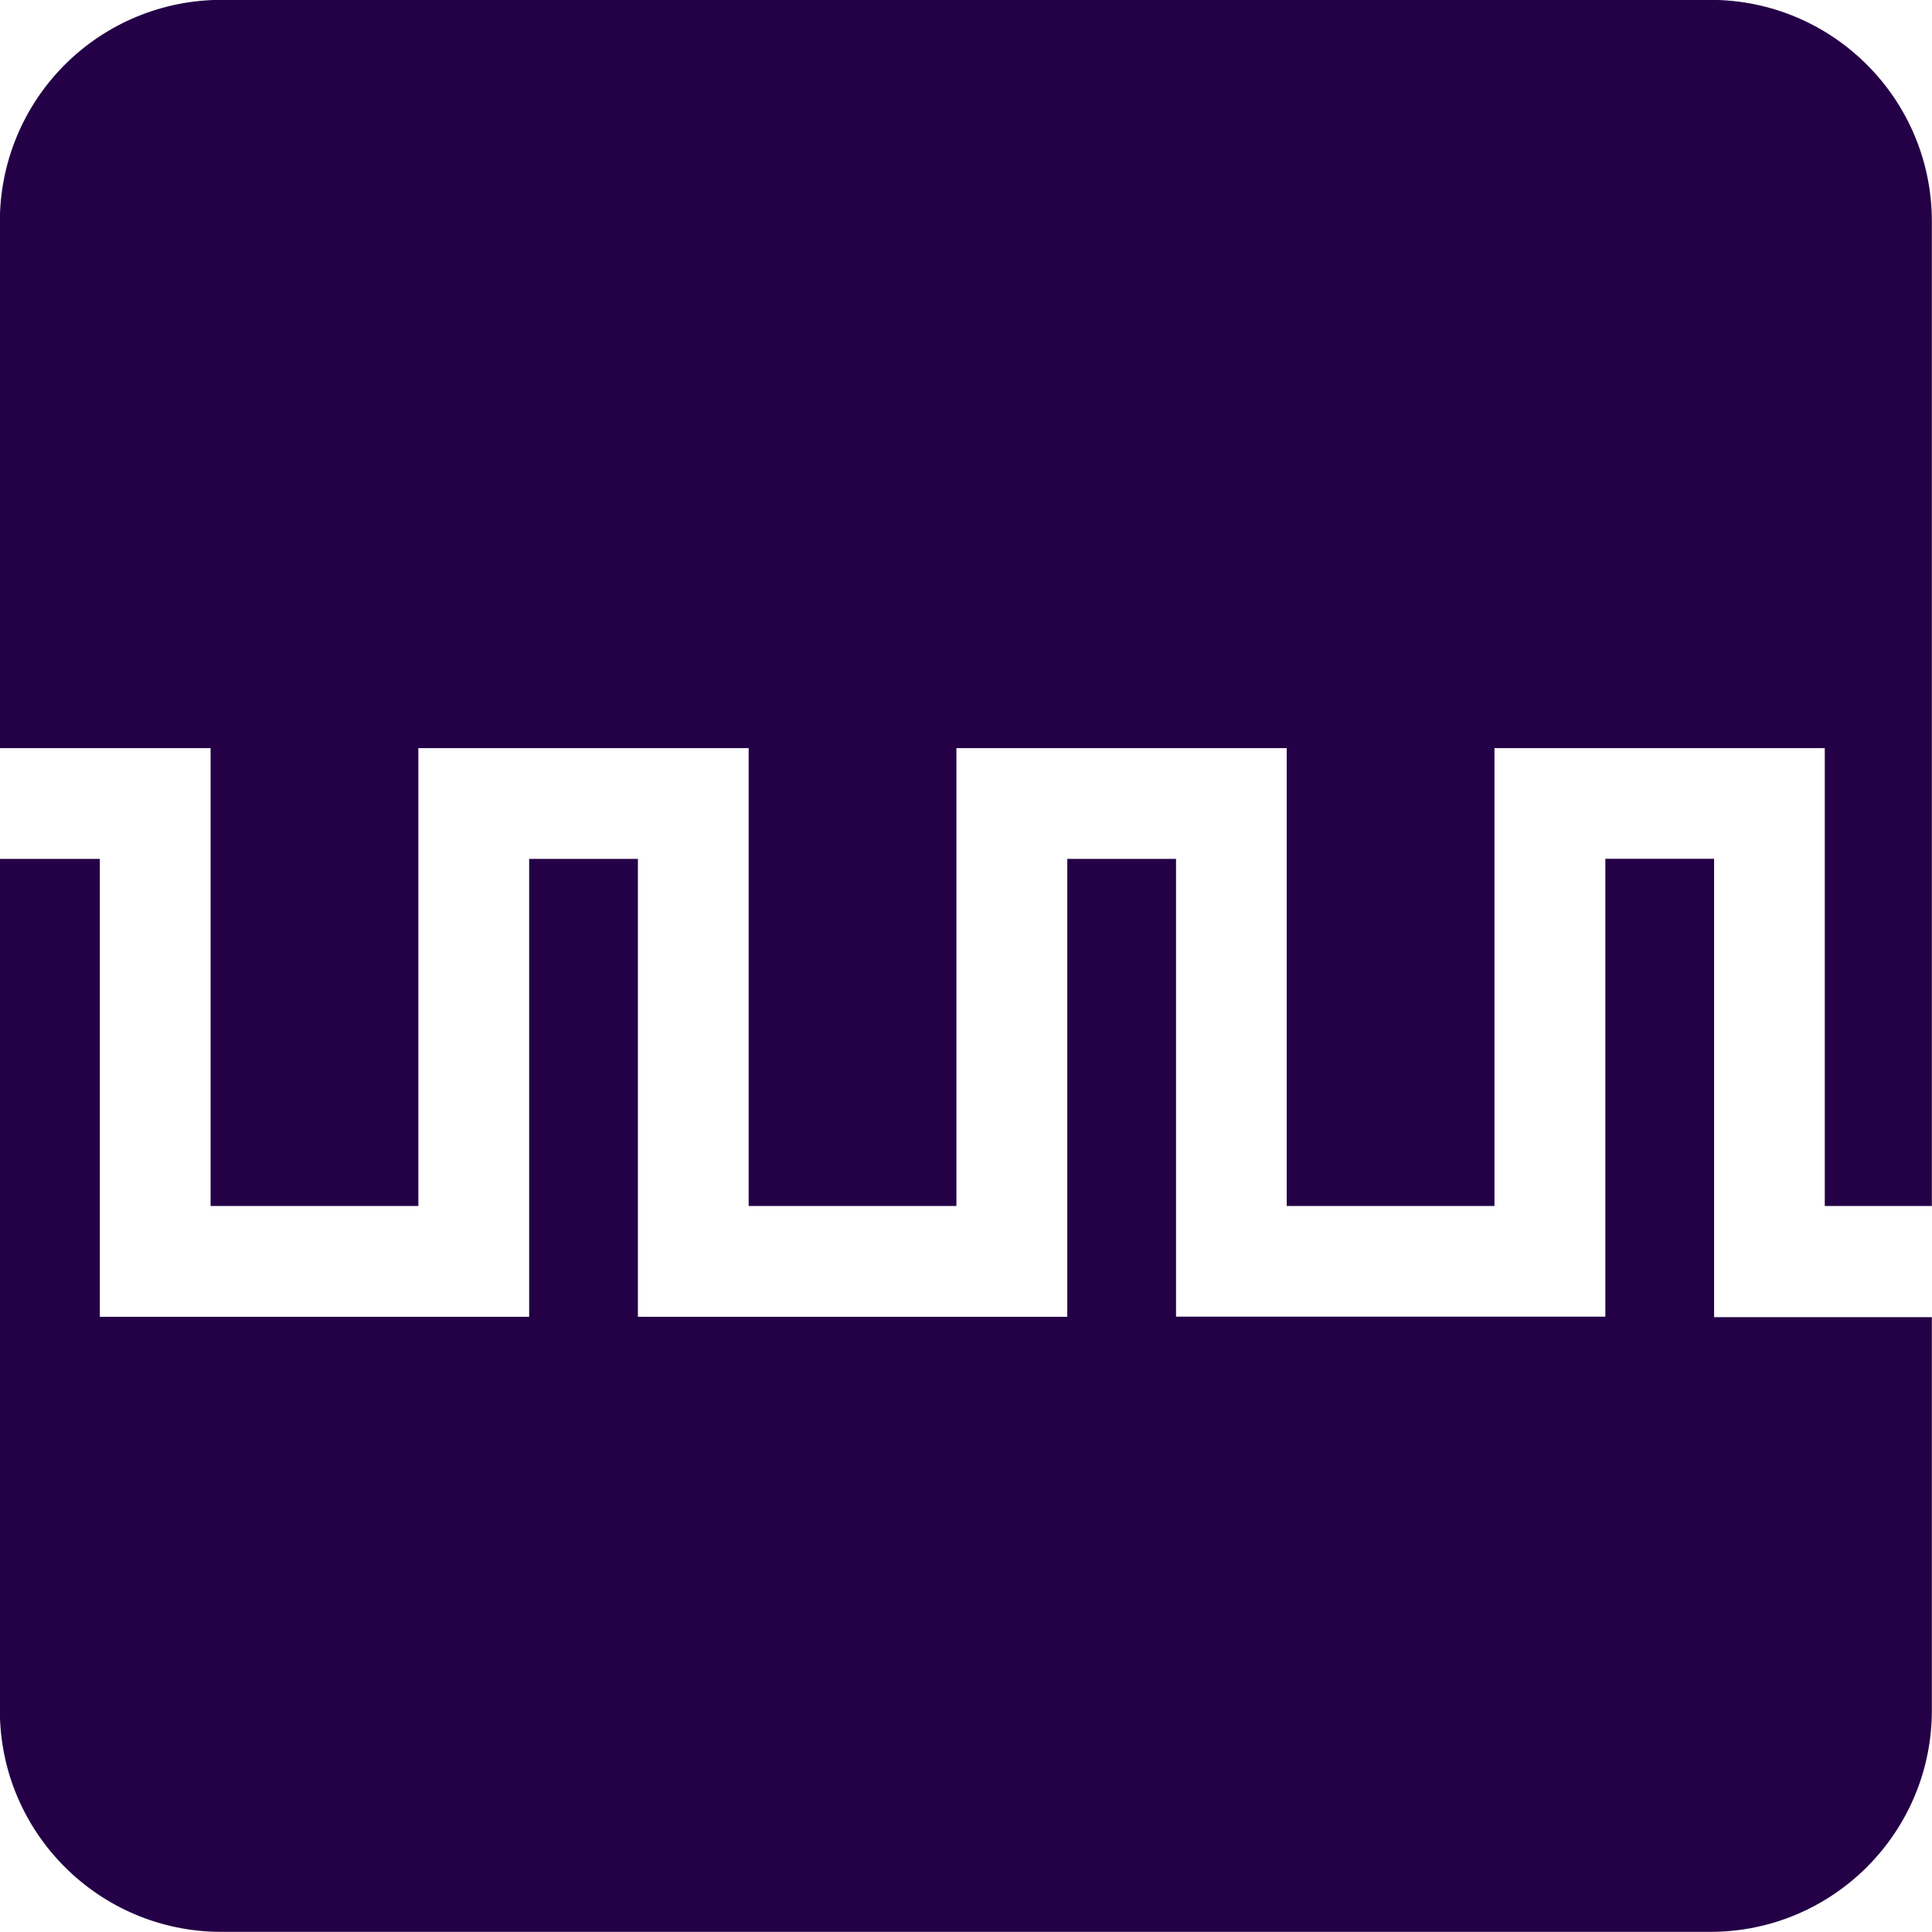
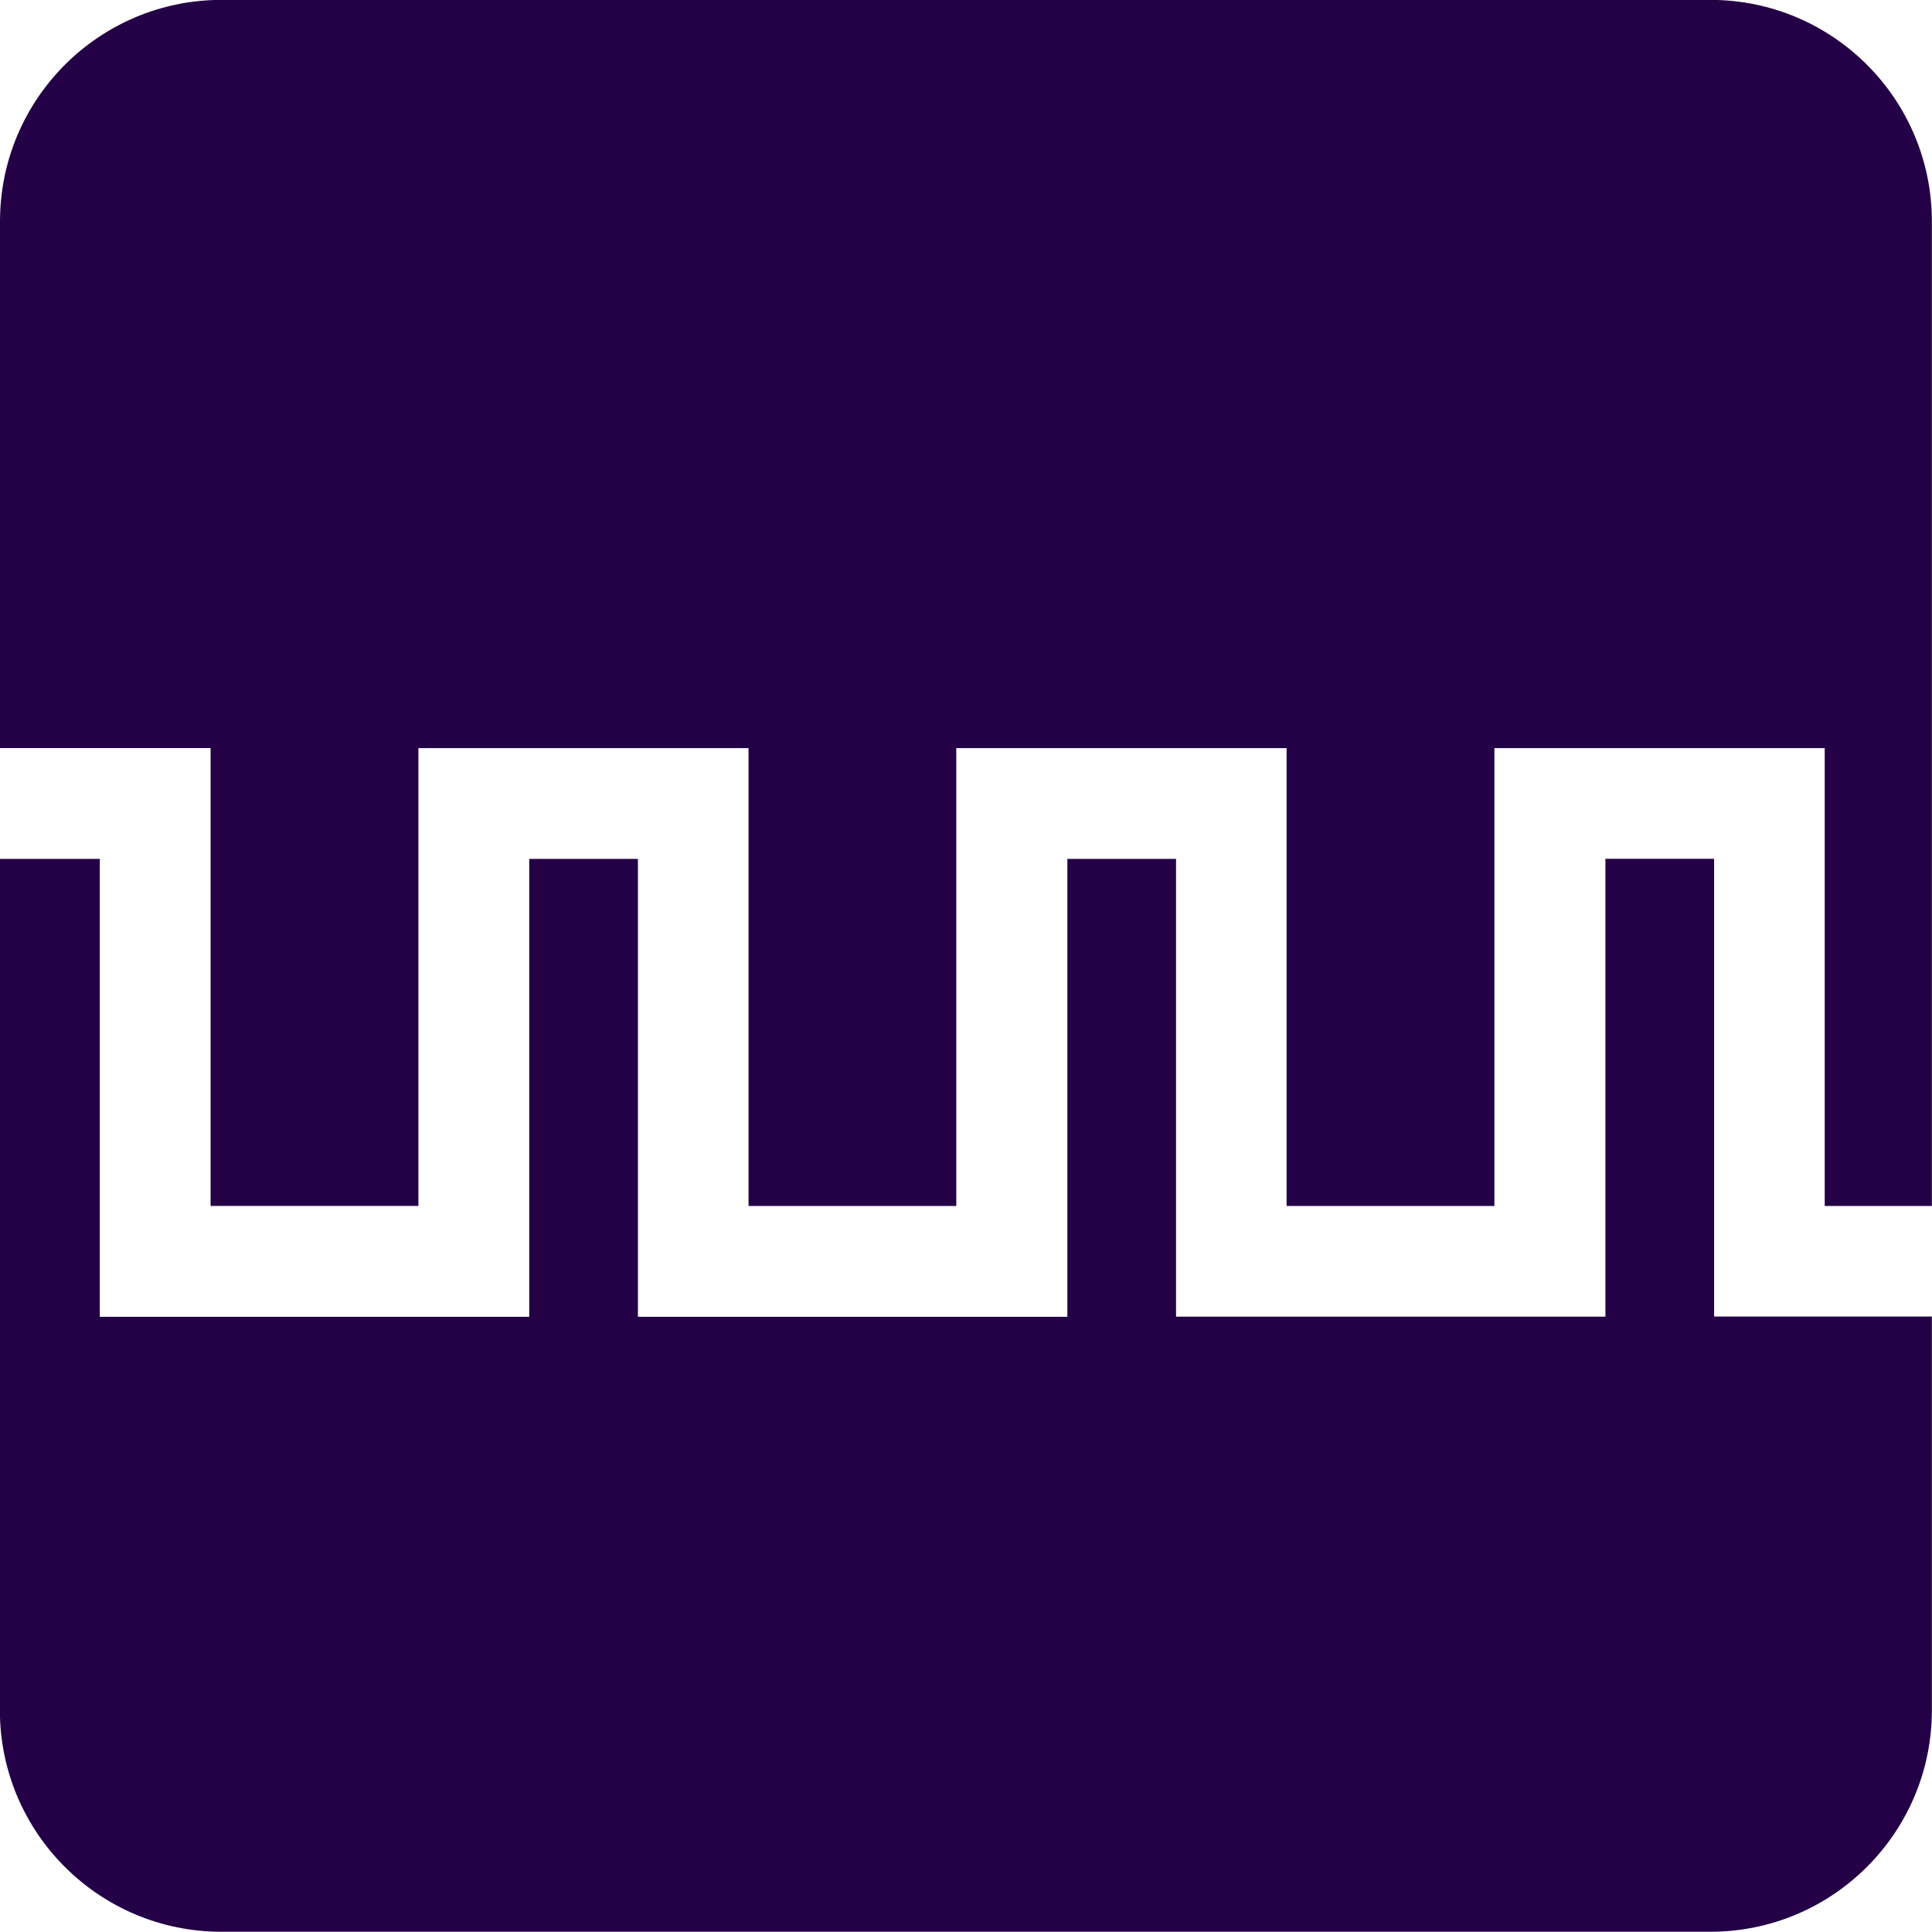
- <svg xmlns="http://www.w3.org/2000/svg" width="28" height="28" viewBox="0 0 28 28">
+ <svg xmlns="http://www.w3.org/2000/svg" width="32" height="32" viewBox="0 0 32 32">
  <g id="noun_square_wave_1996692" data-name="noun_square wave_1996692" transform="translate(-6.402 -6.402)">
-     <path id="Path_118" data-name="Path 118" d="M31.191,6.4H9.613A3.211,3.211,0,0,0,6.4,9.613v7.631H9.454v6.636h3.011V17.244h4.787v6.636h3.011V17.244h4.787v6.636h3.011V17.244h4.787v6.636H34.4V9.613A3.211,3.211,0,0,0,31.191,6.4Zm.053,12.448H29.668v6.636H23.446V18.85H21.87v6.636H15.647V18.85H14.071v6.636H7.849V18.85H6.4V31.191A3.211,3.211,0,0,0,9.613,34.4H31.191A3.211,3.211,0,0,0,34.4,31.191v-5.7H31.244V18.85Z" transform="translate(0)" fill="#240046" />
+     <path id="Path_118" data-name="Path 118" d="M34.732,6.4H10.072a3.67,3.67,0,0,0-3.67,3.67v8.722H9.89v7.584h3.442V18.793H18.8v7.584h3.441V18.793h5.471v7.584h3.442V18.793h5.471v7.584H38.4V10.072A3.67,3.67,0,0,0,34.732,6.4Zm.061,14.226h-1.8v7.584H25.881V20.628h-1.8v7.584H16.968V20.628h-1.8v7.584H8.055V20.628H6.4v14.1a3.67,3.67,0,0,0,3.67,3.67h24.66a3.67,3.67,0,0,0,3.67-3.67v-6.52H34.793V20.628Z" transform="translate(0 0)" fill="#240046" />
  </g>
</svg>
